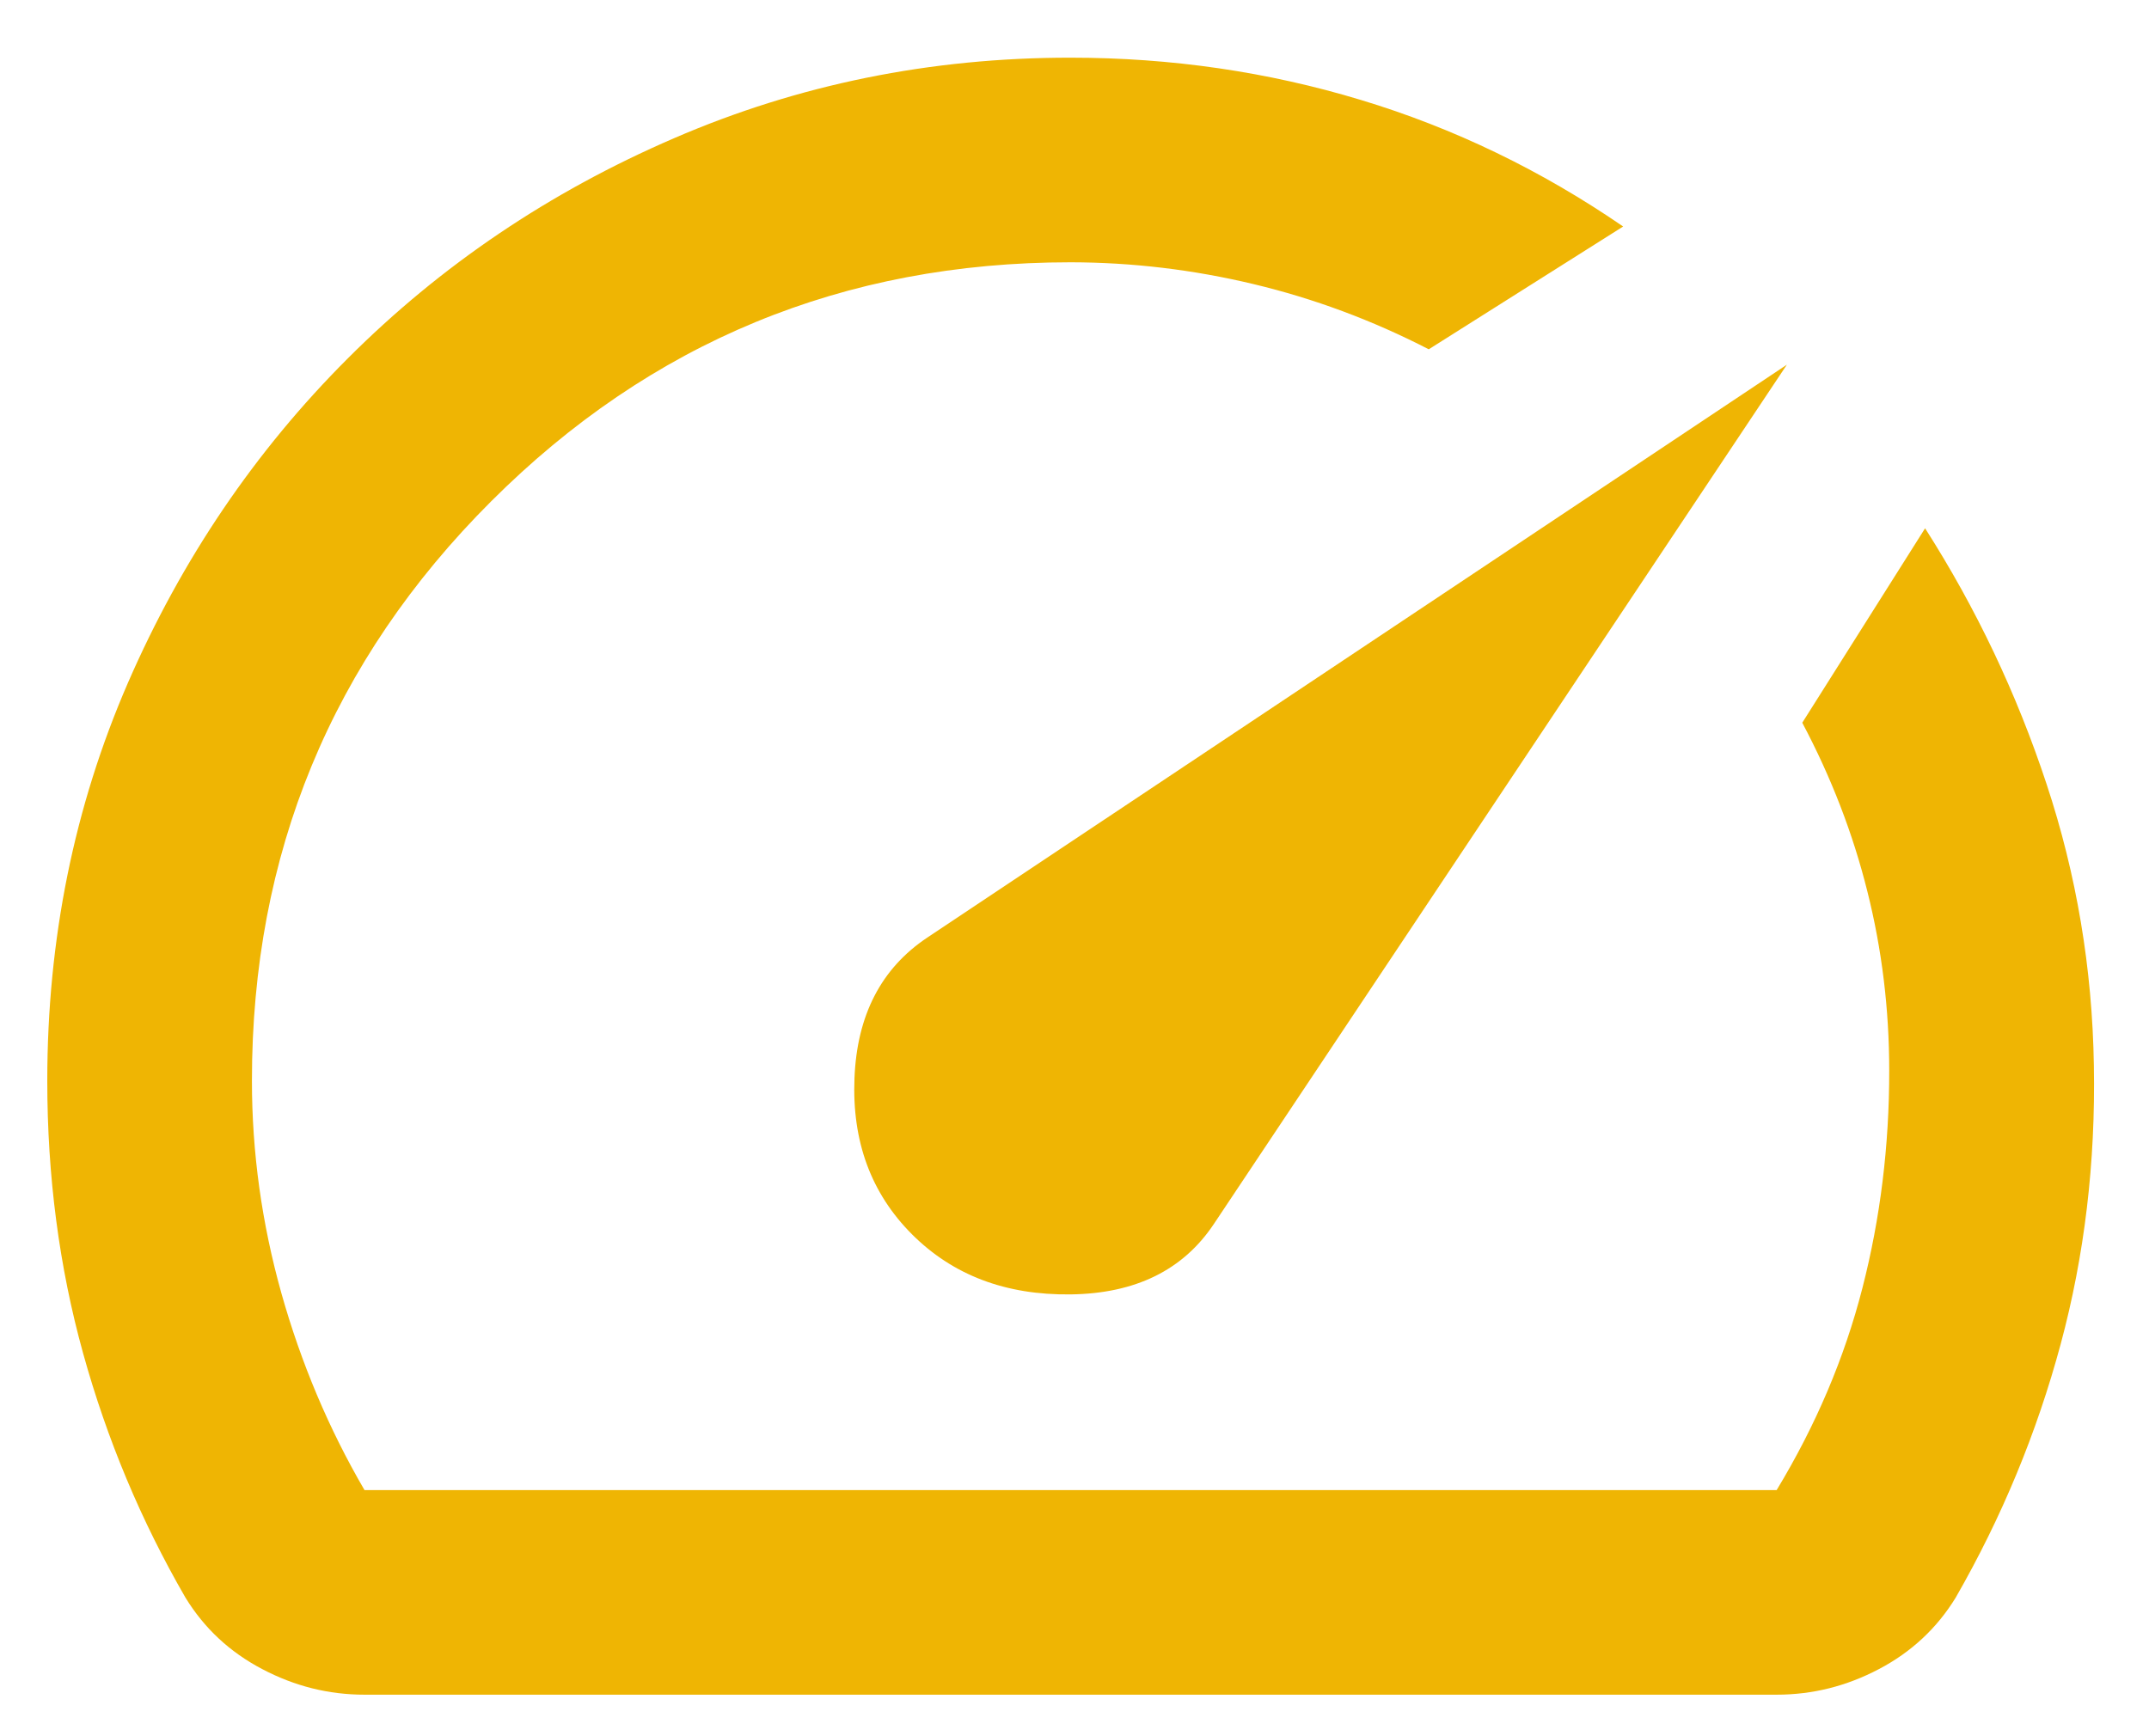
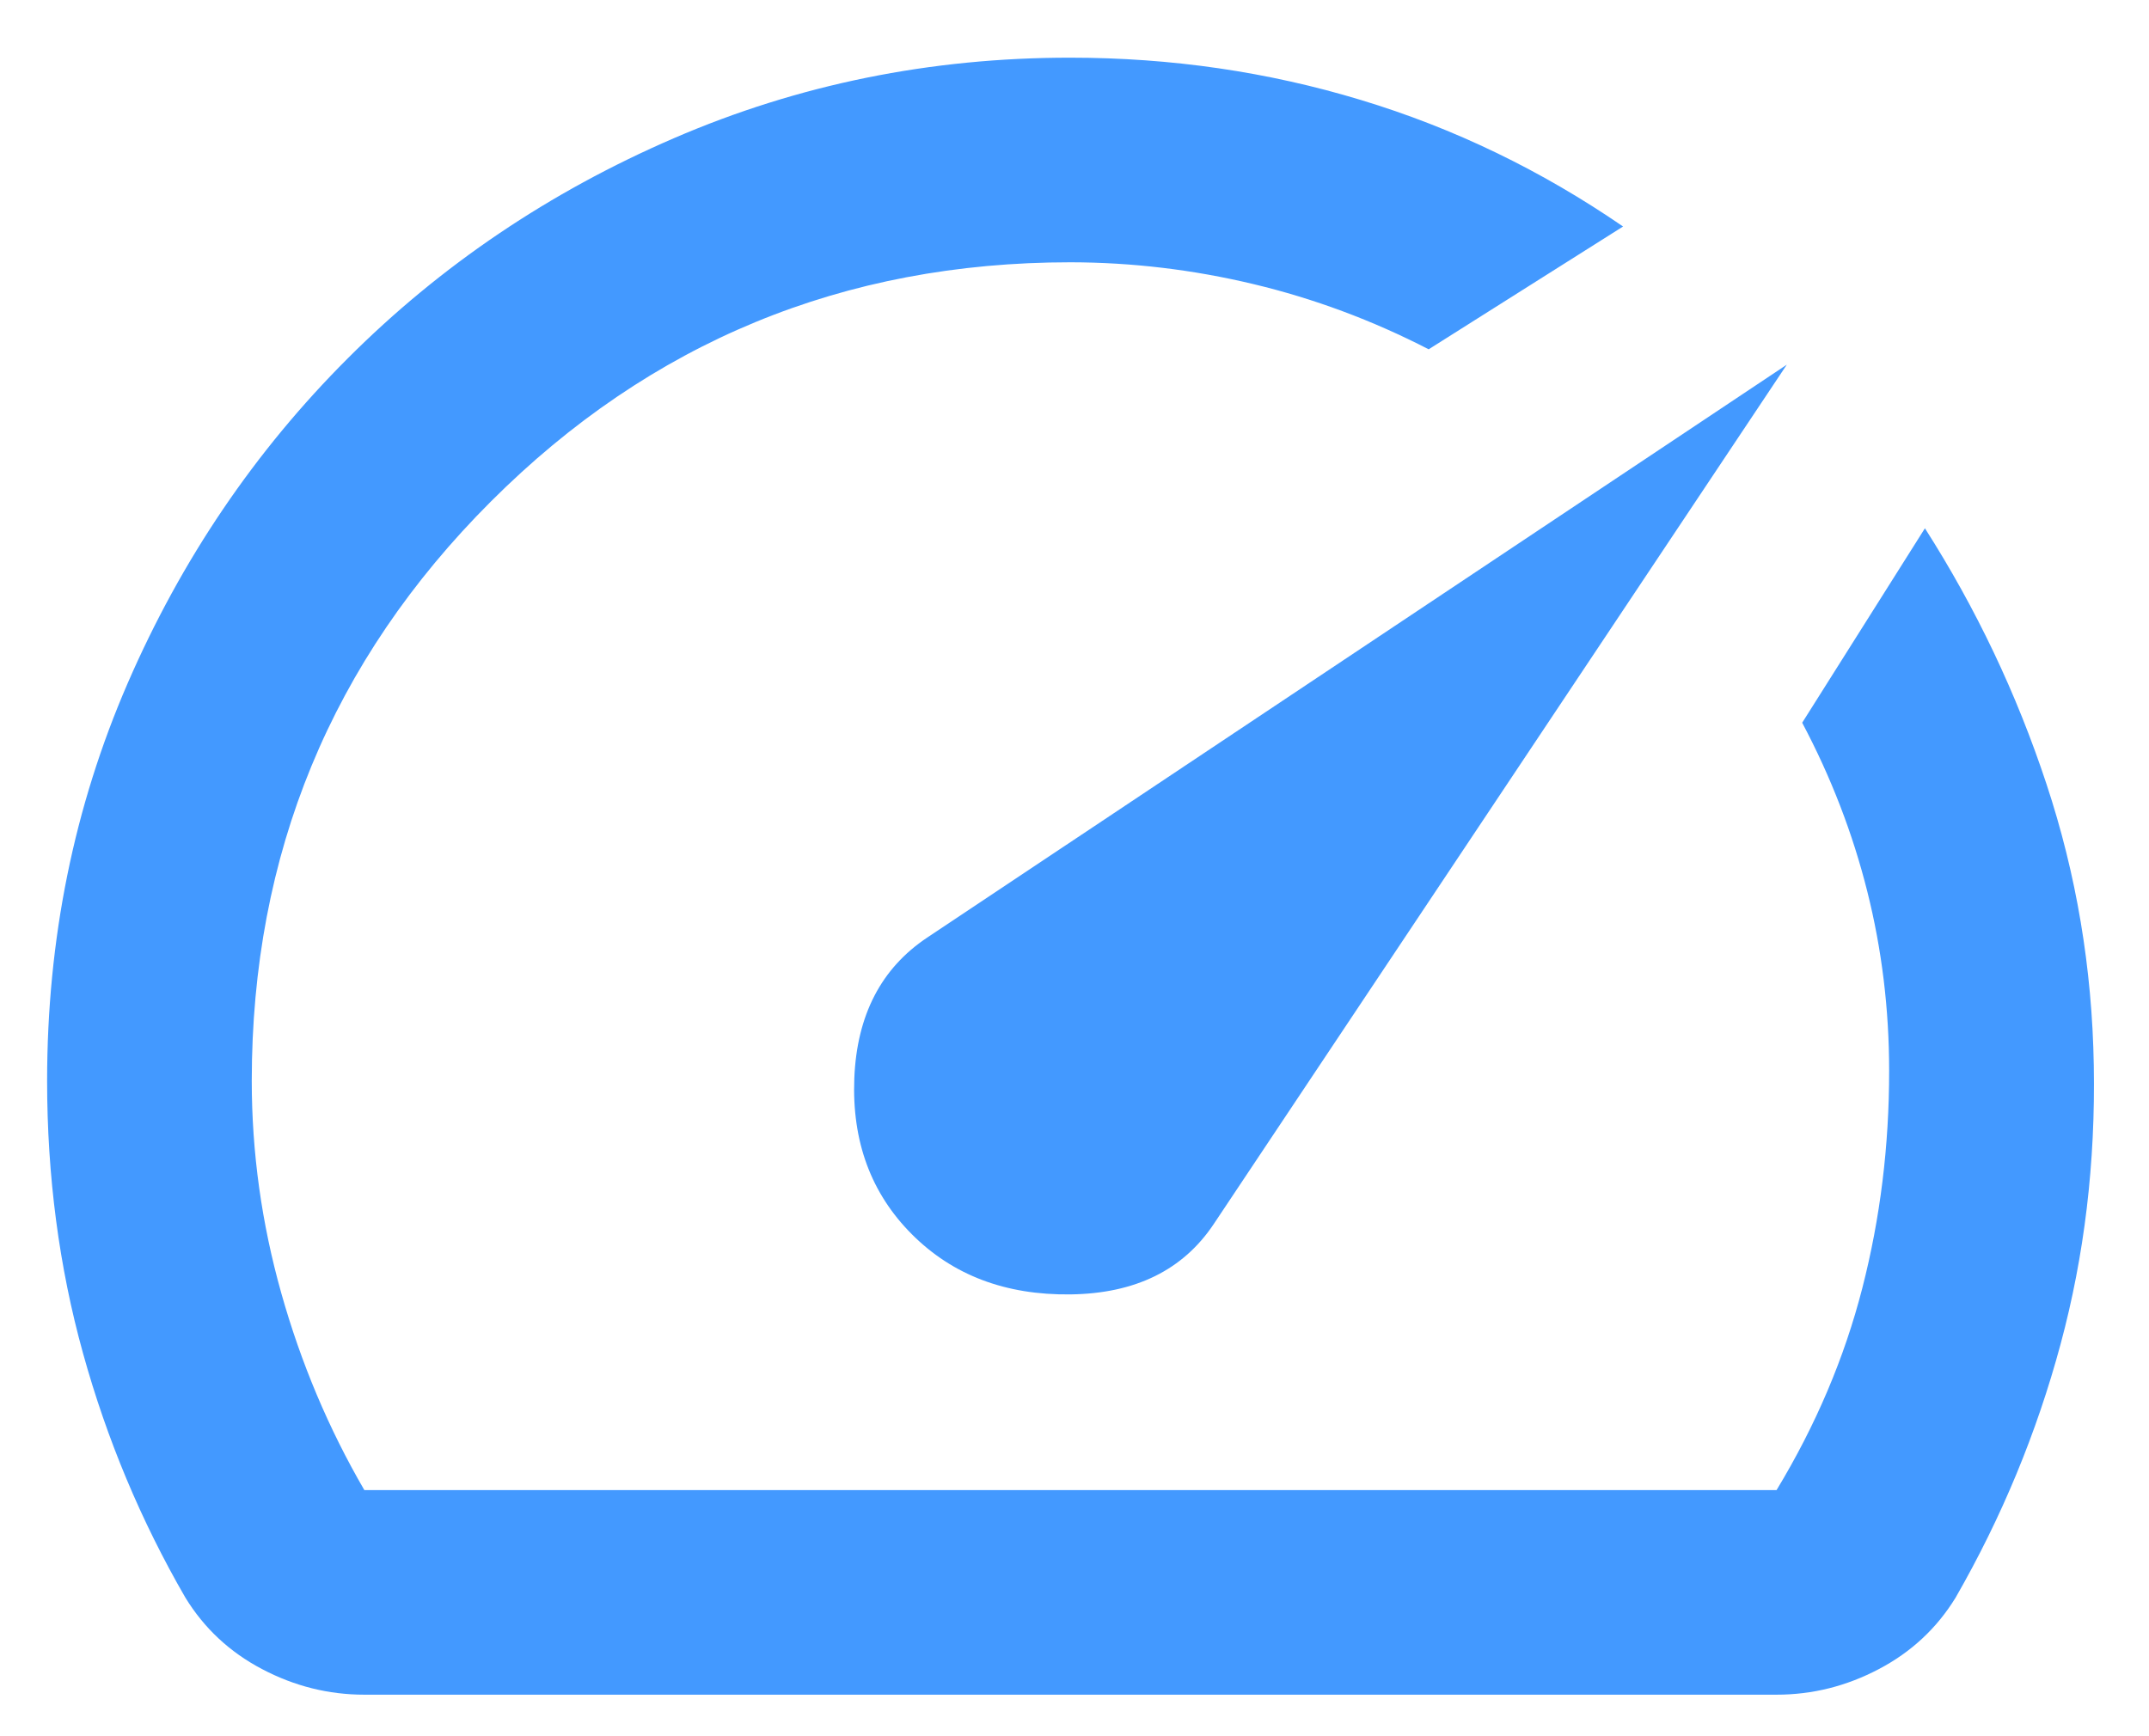
<svg xmlns="http://www.w3.org/2000/svg" width="26" height="21" viewBox="0 0 26 21" fill="none">
-   <path d="M11.033 14.936C11.529 15.432 12.168 15.674 12.953 15.664C13.737 15.654 14.314 15.37 14.686 14.812L21.619 4.413L11.219 11.346C10.662 11.717 10.368 12.285 10.338 13.048C10.307 13.812 10.539 14.441 11.033 14.936ZM12.953 0.698C14.17 0.698 15.341 0.869 16.466 1.21C17.591 1.55 18.648 2.061 19.638 2.741L17.286 4.227C16.605 3.876 15.898 3.613 15.166 3.438C14.434 3.263 13.696 3.175 12.953 3.174C10.208 3.174 7.871 4.139 5.941 6.068C4.011 7.997 3.047 10.334 3.048 13.079C3.048 13.946 3.167 14.802 3.404 15.648C3.642 16.494 3.977 17.289 4.41 18.032H21.495C21.97 17.247 22.316 16.432 22.533 15.586C22.75 14.74 22.858 13.863 22.857 12.955C22.857 12.213 22.769 11.49 22.593 10.789C22.418 10.087 22.155 9.406 21.805 8.746L23.291 6.393C23.91 7.363 24.4 8.395 24.761 9.489C25.123 10.582 25.314 11.717 25.333 12.893C25.354 14.07 25.22 15.194 24.931 16.267C24.642 17.34 24.219 18.362 23.662 19.332C23.435 19.703 23.125 19.992 22.733 20.198C22.341 20.405 21.929 20.508 21.495 20.508H4.41C3.976 20.508 3.564 20.405 3.172 20.198C2.779 19.992 2.47 19.703 2.243 19.332C1.706 18.403 1.294 17.418 1.005 16.375C0.716 15.332 0.572 14.234 0.572 13.079C0.572 11.367 0.897 9.762 1.547 8.265C2.198 6.769 3.085 5.459 4.209 4.336C5.333 3.211 6.648 2.323 8.154 1.673C9.659 1.022 11.259 0.697 12.953 0.698Z" fill="#EFB503" />
+   <path d="M11.032 14.936C11.527 15.432 12.167 15.674 12.951 15.664C13.735 15.654 14.313 15.37 14.685 14.812L21.618 4.413L11.218 11.346C10.661 11.717 10.367 12.285 10.336 13.048C10.306 13.812 10.538 14.441 11.032 14.936ZM12.951 0.698C14.169 0.698 15.34 0.869 16.465 1.21C17.59 1.55 18.647 2.061 19.637 2.741L17.285 4.227C16.604 3.876 15.897 3.613 15.165 3.438C14.433 3.263 13.695 3.175 12.951 3.174C10.207 3.174 7.87 4.139 5.94 6.068C4.01 7.997 3.046 10.334 3.046 13.079C3.046 13.946 3.165 14.802 3.403 15.648C3.641 16.494 3.976 17.289 4.408 18.032H21.494C21.969 17.247 22.315 16.432 22.532 15.586C22.749 14.74 22.857 13.863 22.856 12.955C22.856 12.213 22.768 11.49 22.592 10.789C22.416 10.087 22.154 9.406 21.804 8.746L23.289 6.393C23.908 7.363 24.399 8.395 24.76 9.489C25.122 10.582 25.312 11.717 25.332 12.893C25.353 14.07 25.219 15.194 24.93 16.267C24.641 17.34 24.218 18.362 23.661 19.332C23.434 19.703 23.124 19.992 22.732 20.198C22.34 20.405 21.927 20.508 21.494 20.508H4.408C3.975 20.508 3.562 20.405 3.17 20.198C2.778 19.992 2.469 19.703 2.242 19.332C1.705 18.403 1.293 17.418 1.004 16.375C0.715 15.332 0.57 14.234 0.57 13.079C0.57 11.367 0.896 9.762 1.546 8.265C2.196 6.769 3.084 5.459 4.208 4.336C5.332 3.211 6.647 2.323 8.152 1.673C9.658 1.022 11.258 0.697 12.951 0.698Z" fill="#4399FF" />
</svg>
